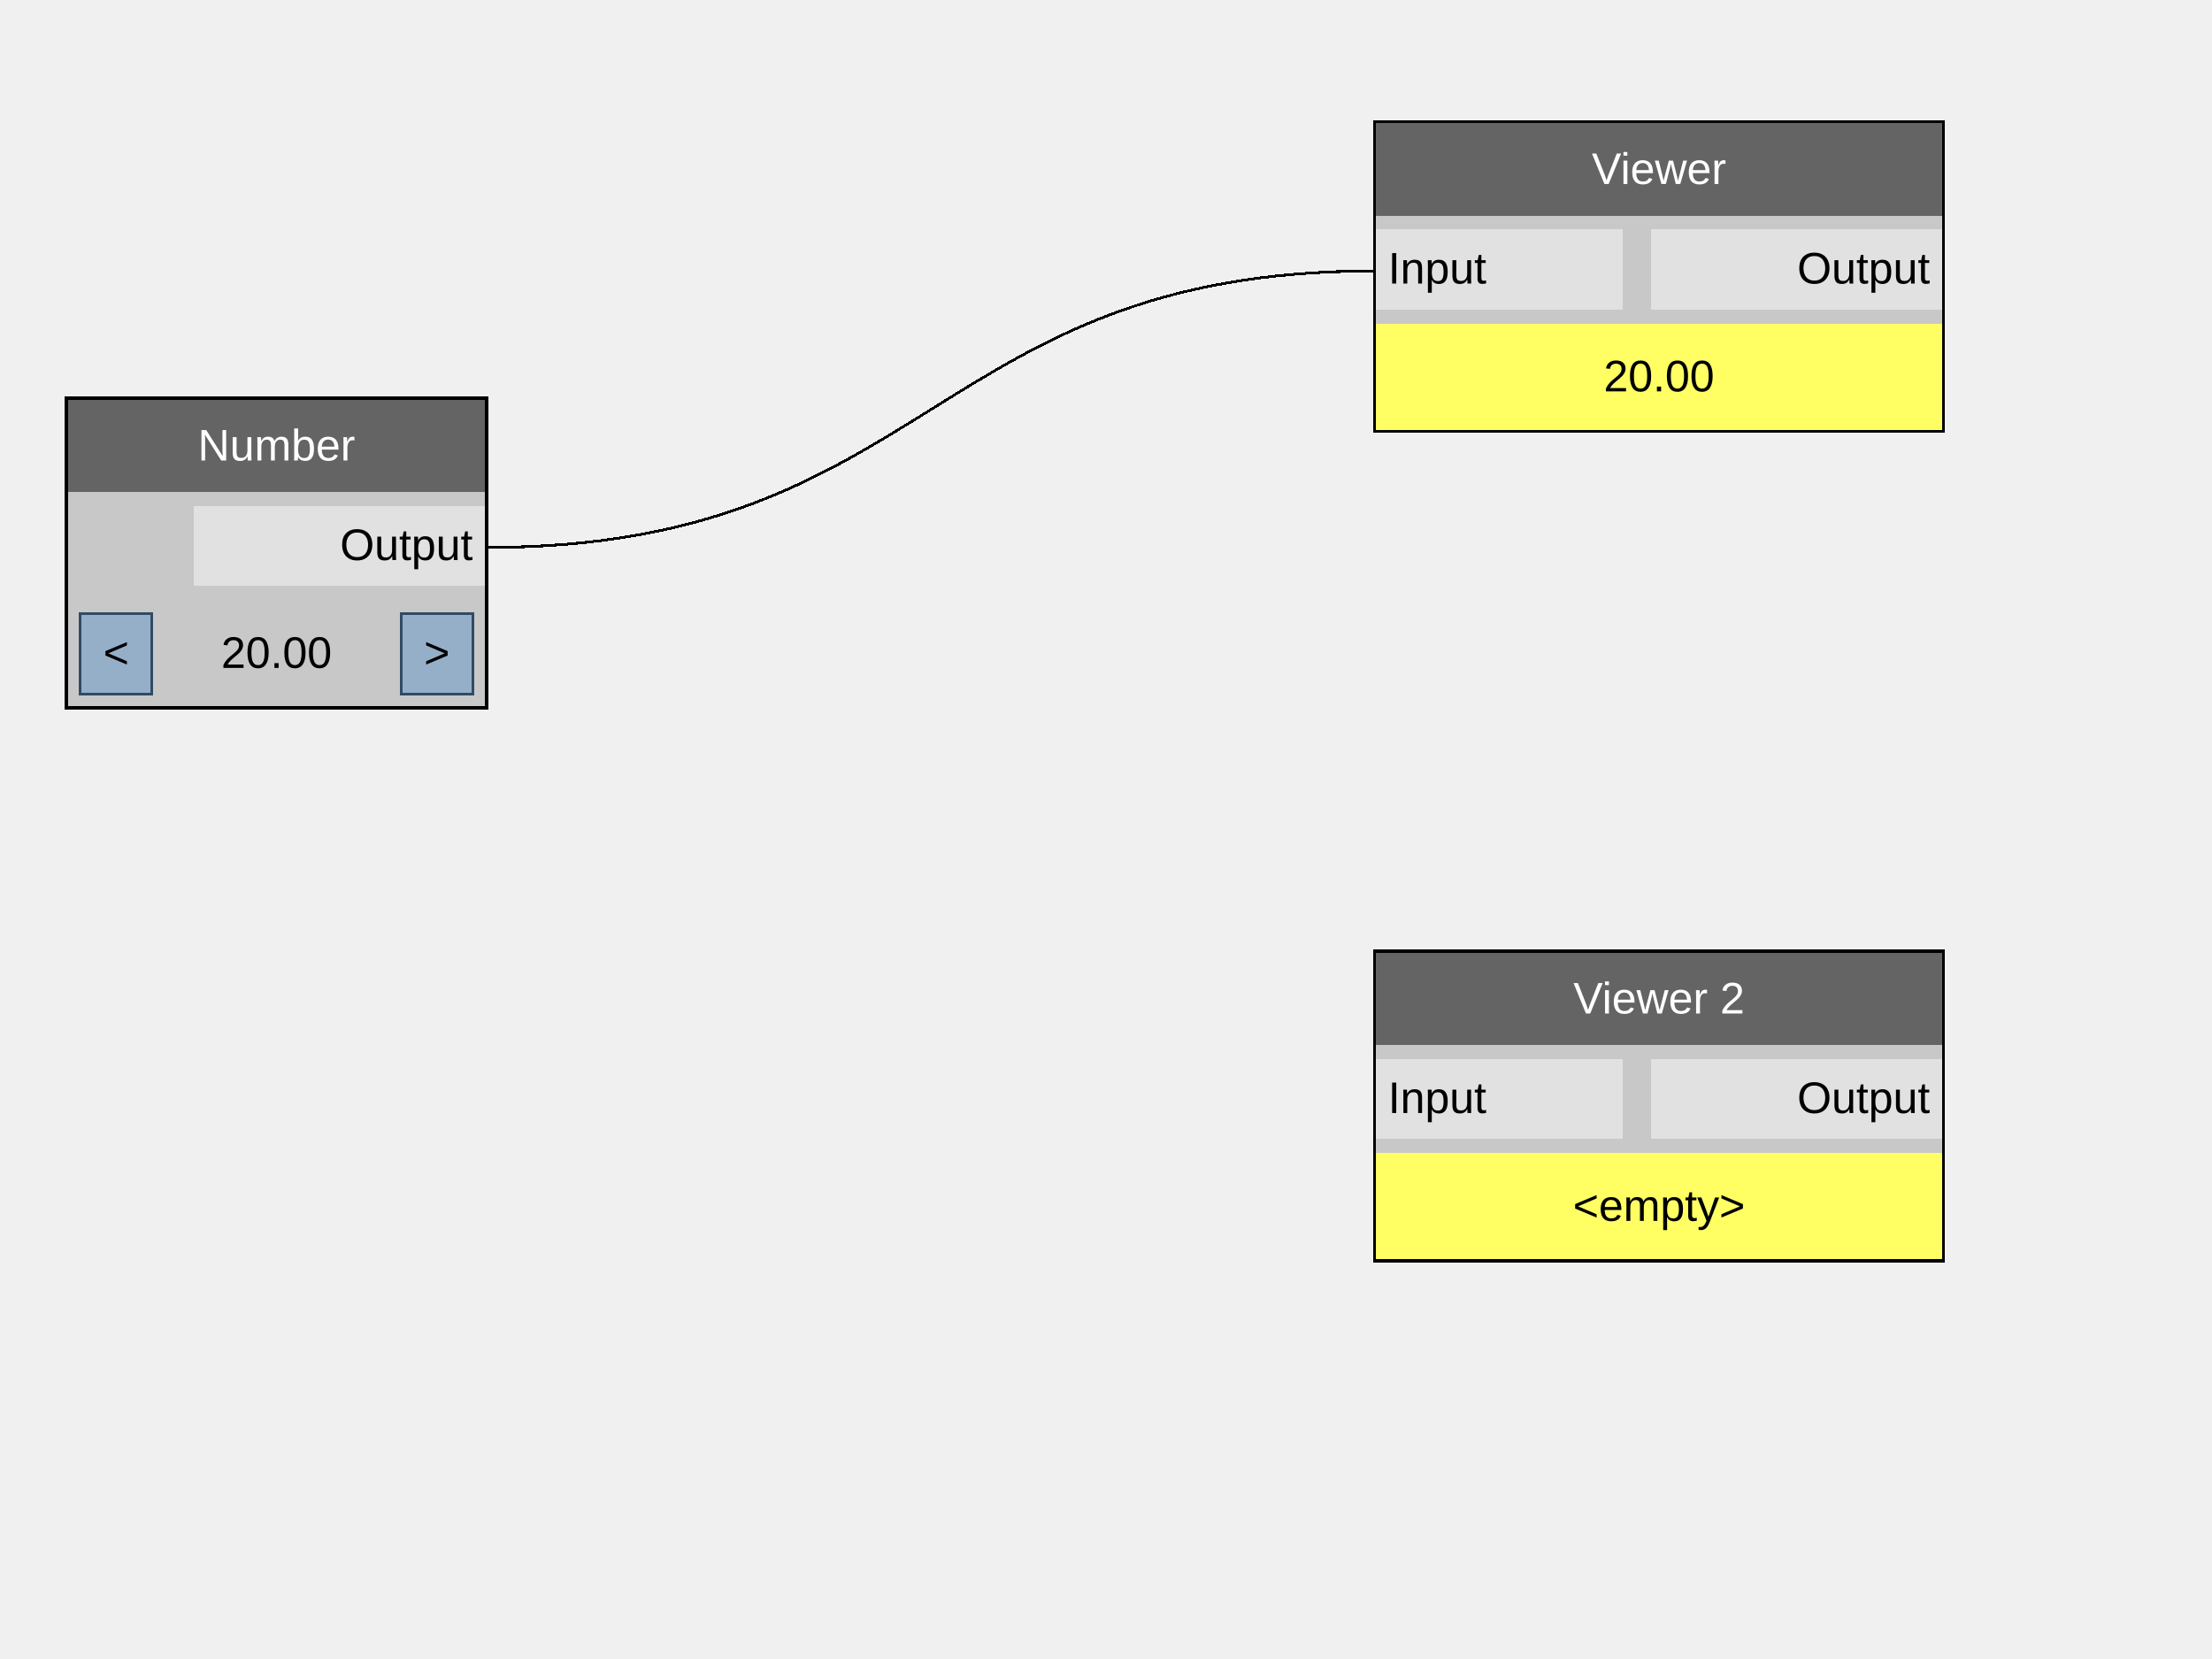
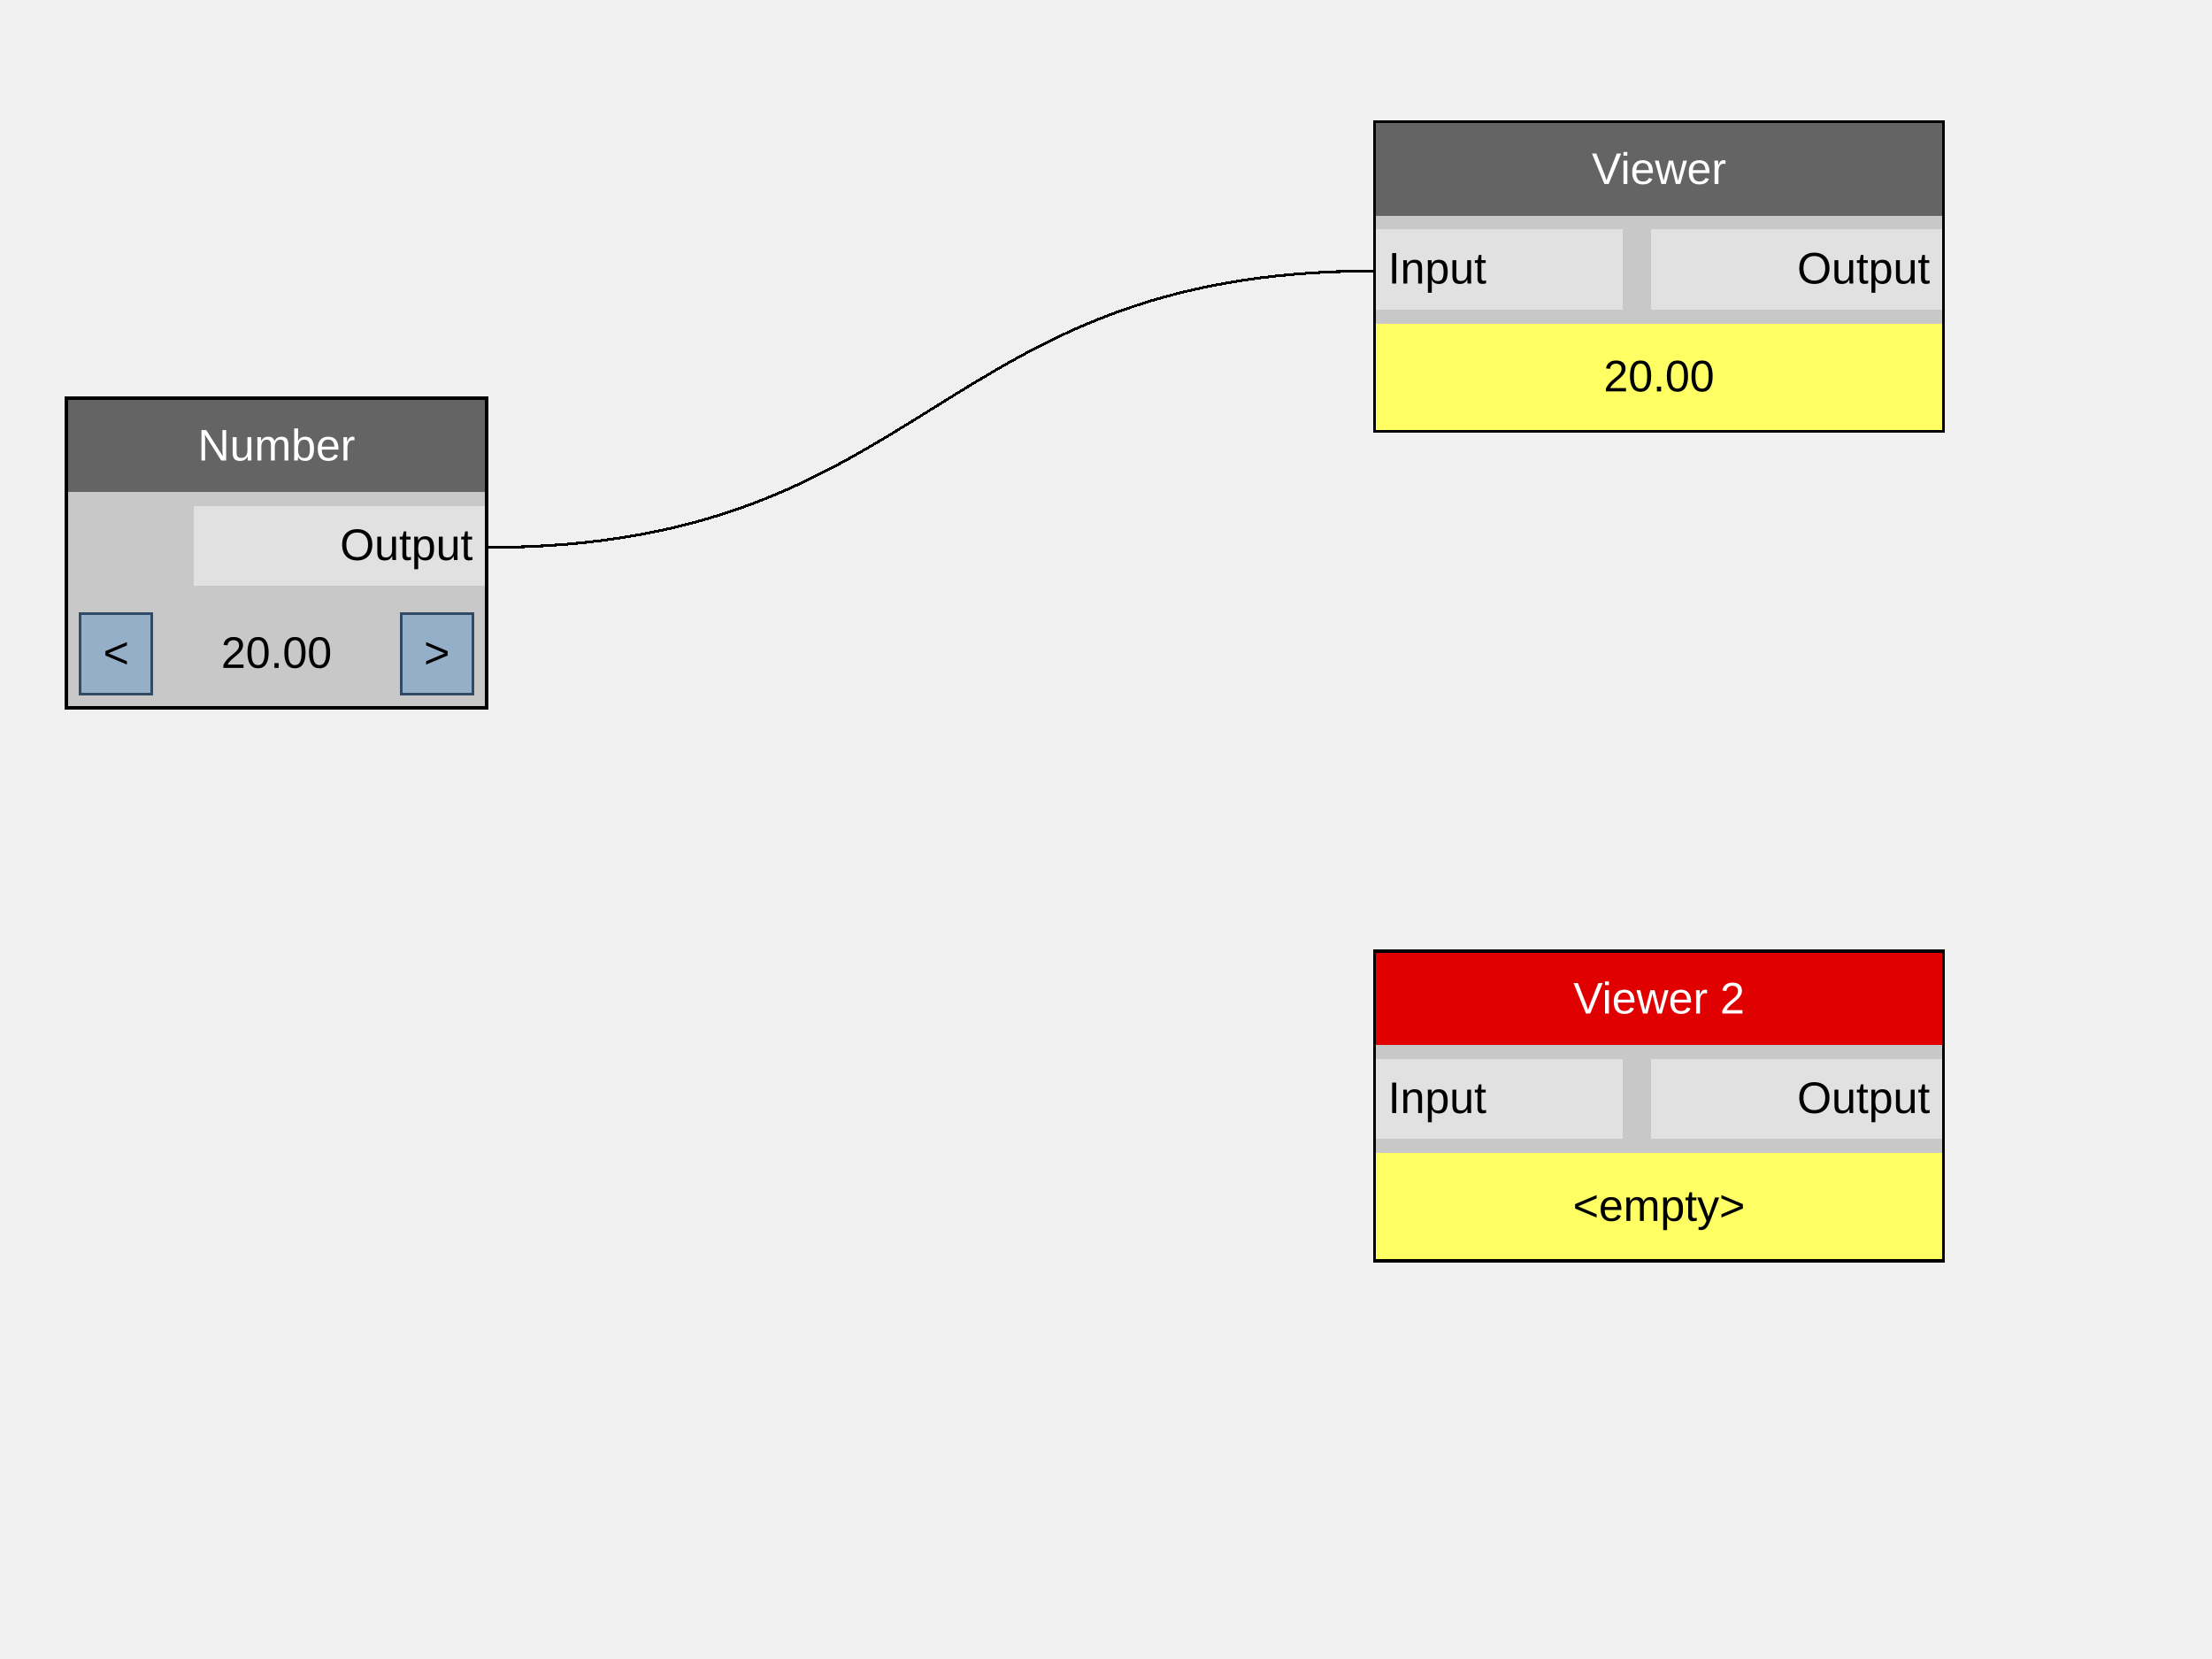
<svg xmlns="http://www.w3.org/2000/svg" version="1.1" width="800" height="600" shape-rendering="crispEdges">
  <rect x="0" y="0" width="800" height="600" style="fill:rgb(240,240,240);" />
  <path d="M176,198 C337,198 337,98 497,98" style="fill:none;stroke-width:1px;stroke:rgb(0,0,0);" />
  <rect x="24" y="144" width="152" height="34" style="fill:rgb(100,100,100);" />
  <text x="100" y="161" dominant-baseline="central" text-anchor="middle" style="fill:rgb(255,255,255);font-family:Arial;font-size:16px;">Number</text>
  <rect x="24" y="178" width="152" height="39" style="fill:rgb(200,200,200);" />
  <rect x="70" y="183" width="106" height="29" style="fill:rgb(225,225,225);" />
  <text x="171" y="197" dominant-baseline="central" text-anchor="end" style="fill:rgb(0,0,0);font-family:Arial;font-size:16px;">Output</text>
  <rect x="24" y="217" width="152" height="39" style="fill:rgb(200,200,200);" />
  <text x="100" y="236" dominant-baseline="central" text-anchor="middle" style="fill:rgb(0,0,0);font-family:Arial;font-size:16px;">20.00</text>
  <rect x="29" y="222" width="26" height="29" style="fill:rgb(150,175,200);" />
  <text x="42" y="236" dominant-baseline="central" text-anchor="middle" style="fill:rgb(0,0,0);font-family:Arial;font-size:16px;">&lt;</text>
  <rect x="29" y="222" width="26" height="29" style="fill:none;stroke-width:1px;stroke:rgb(50,75,100);" />
  <rect x="145" y="222" width="26" height="29" style="fill:rgb(150,175,200);" />
  <text x="158" y="236" dominant-baseline="central" text-anchor="middle" style="fill:rgb(0,0,0);font-family:Arial;font-size:16px;">&gt;</text>
  <rect x="145" y="222" width="26" height="29" style="fill:none;stroke-width:1px;stroke:rgb(50,75,100);" />
  <rect x="24" y="144" width="152" height="112" style="fill:none;stroke-width:1px;stroke:rgb(0,0,0);" />
  <rect x="497" y="44" width="206" height="34" style="fill:rgb(100,100,100);" />
  <text x="600" y="61" dominant-baseline="central" text-anchor="middle" style="fill:rgb(255,255,255);font-family:Arial;font-size:16px;">Viewer</text>
  <rect x="497" y="78" width="206" height="39" style="fill:rgb(200,200,200);" />
  <rect x="497" y="83" width="90" height="29" style="fill:rgb(225,225,225);" />
  <text x="502" y="97" dominant-baseline="central" text-anchor="start" style="fill:rgb(0,0,0);font-family:Arial;font-size:16px;">Input</text>
  <rect x="597" y="83" width="106" height="29" style="fill:rgb(225,225,225);" />
  <text x="698" y="97" dominant-baseline="central" text-anchor="end" style="fill:rgb(0,0,0);font-family:Arial;font-size:16px;">Output</text>
  <rect x="497" y="117" width="206" height="39" style="fill:rgb(255,255,100);" />
  <text x="600" y="136" dominant-baseline="central" text-anchor="middle" style="fill:rgb(0,0,0);font-family:Arial;font-size:16px;">20.00</text>
  <rect x="497" y="44" width="206" height="112" style="fill:none;stroke-width:1px;stroke:rgb(0,0,0);" />
-   <rect x="497" y="344" width="206" height="34" style="fill:rgb(100,100,100);" />
+   <rect x="497" y="344" width="206" height="34" style="fill:rgb(225,0,0);" />
  <text x="600" y="361" dominant-baseline="central" text-anchor="middle" style="fill:rgb(255,255,255);font-family:Arial;font-size:16px;">Viewer 2</text>
  <rect x="497" y="378" width="206" height="39" style="fill:rgb(200,200,200);" />
  <rect x="497" y="383" width="90" height="29" style="fill:rgb(225,225,225);" />
  <text x="502" y="397" dominant-baseline="central" text-anchor="start" style="fill:rgb(0,0,0);font-family:Arial;font-size:16px;">Input</text>
  <rect x="597" y="383" width="106" height="29" style="fill:rgb(225,225,225);" />
  <text x="698" y="397" dominant-baseline="central" text-anchor="end" style="fill:rgb(0,0,0);font-family:Arial;font-size:16px;">Output</text>
  <rect x="497" y="417" width="206" height="39" style="fill:rgb(255,255,100);" />
  <text x="600" y="436" dominant-baseline="central" text-anchor="middle" style="fill:rgb(0,0,0);font-family:Arial;font-size:16px;">&lt;empty&gt;</text>
  <rect x="497" y="344" width="206" height="112" style="fill:none;stroke-width:1px;stroke:rgb(0,0,0);" />
</svg>
